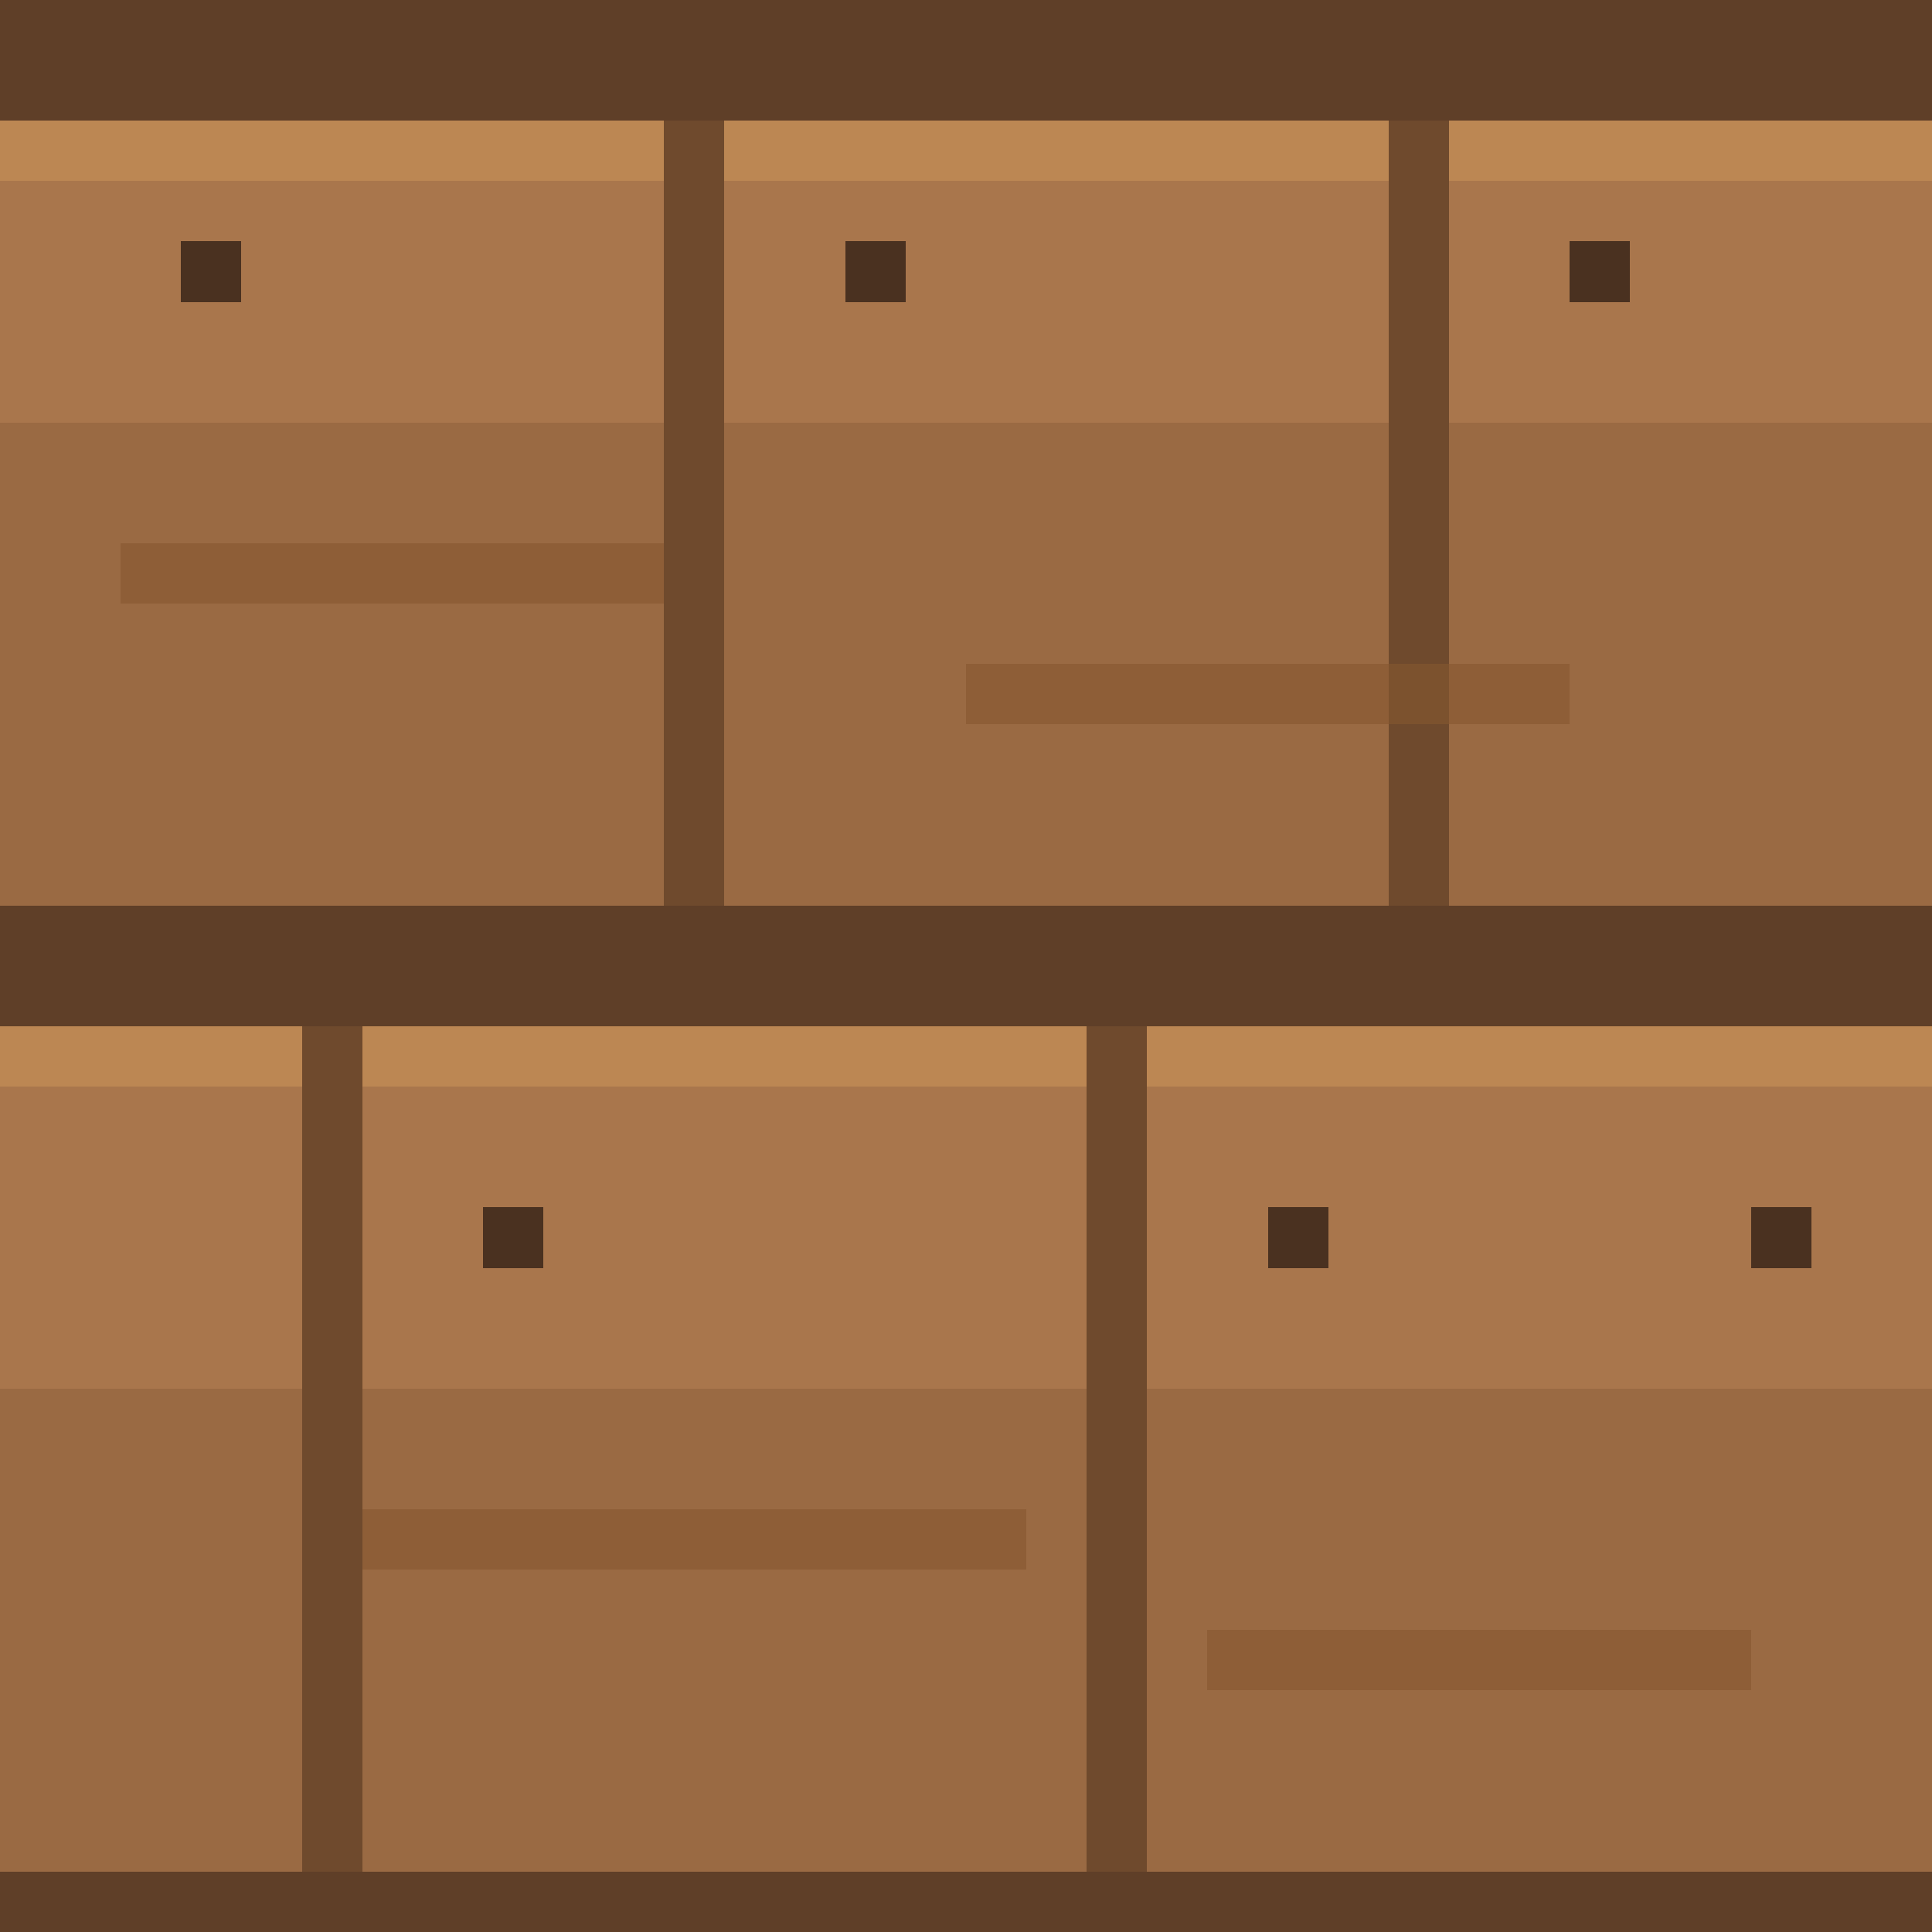
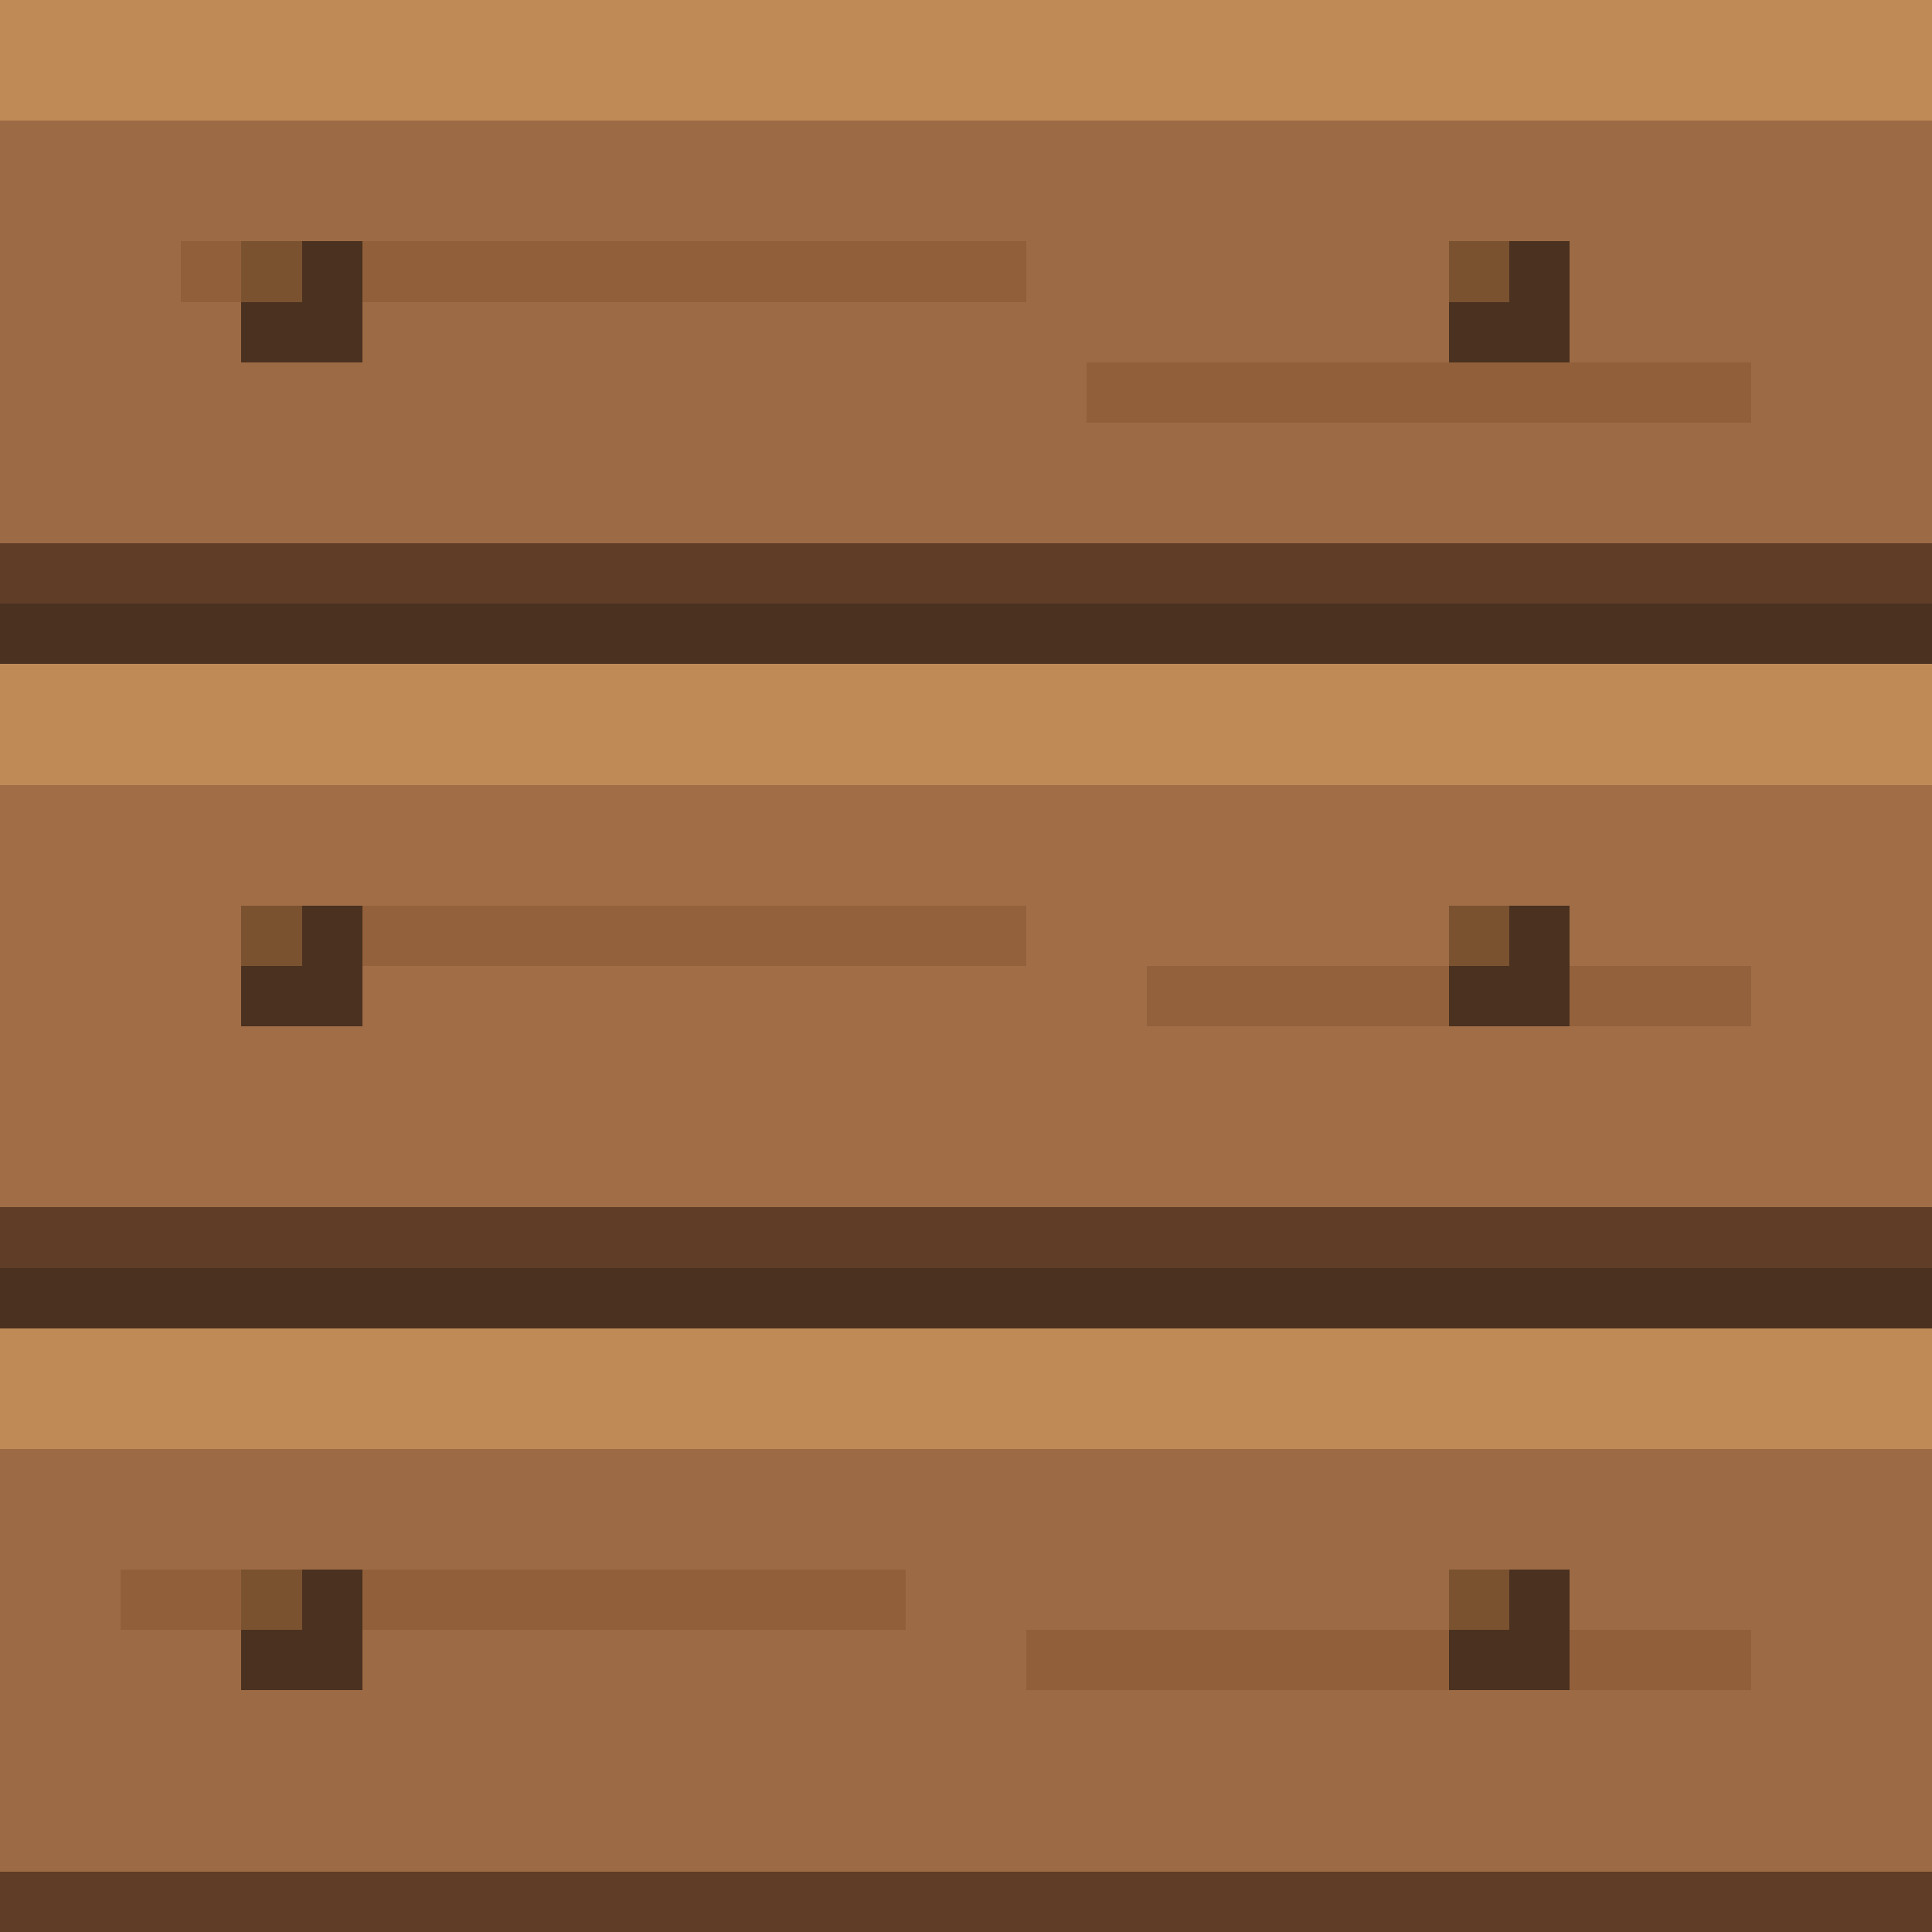
<svg xmlns="http://www.w3.org/2000/svg" width="32" height="32" viewBox="0 0 32 32" shape-rendering="crispEdges">
-   <rect width="32" height="32" fill="#9a6a43" />
-   <rect x="0" y="1" width="32" height="6" fill="#a9764c" />
-   <rect x="0" y="17" width="32" height="6" fill="#a9764c" />
-   <g fill="#5f3f28">
+   <rect width="32" height="32" fill="#8a5a39" />
+   <rect x="0" y="0" width="32" height="10" fill="#9c6a44" />
+   <rect x="0" y="11" width="32" height="10" fill="#a06d46" />
+   <rect x="0" y="22" width="32" height="10" fill="#9c6a44" />
+   <g fill="#c08a57">
    <rect x="0" y="0" width="32" height="2" />
-     <rect x="0" y="15" width="32" height="2" />
+     <rect x="0" y="11" width="32" height="2" />
+     <rect x="0" y="22" width="32" height="2" />
+   </g>
+   <g fill="#5f3d27">
+     <rect x="0" y="9" width="32" height="1" />
+     <rect x="0" y="20" width="32" height="1" />
    <rect x="0" y="31" width="32" height="1" />
  </g>
-   <g fill="#c08a55" opacity="0.85">
-     <rect x="0" y="2" width="32" height="1" />
-     <rect x="0" y="17" width="32" height="1" />
+   <g fill="#4a3120">
+     <rect x="0" y="10" width="32" height="1" />
+     <rect x="0" y="21" width="32" height="1" />
  </g>
-   <g fill="#6f4a2d">
-     <rect x="11" y="2" width="1" height="13" />
-     <rect x="23" y="2" width="1" height="13" />
-     <rect x="5" y="17" width="1" height="14" />
-     <rect x="18" y="17" width="1" height="14" />
+   <g fill="#86562f" opacity="0.5">
+     <rect x="3" y="4" width="14" height="1" />
+     <rect x="18" y="6" width="11" height="1" />
+     <rect x="5" y="15" width="12" height="1" />
+     <rect x="19" y="16" width="10" height="1" />
+     <rect x="2" y="26" width="13" height="1" />
+     <rect x="17" y="27" width="12" height="1" />
  </g>
  <g fill="#4a3120">
-     <rect x="3" y="4" width="1" height="1" />
-     <rect x="14" y="4" width="1" height="1" />
-     <rect x="26" y="4" width="1" height="1" />
-     <rect x="8" y="20" width="1" height="1" />
-     <rect x="21" y="20" width="1" height="1" />
-     <rect x="29" y="20" width="1" height="1" />
+     <rect x="4" y="4" width="2" height="2" />
+     <rect x="24" y="4" width="2" height="2" />
+     <rect x="4" y="15" width="2" height="2" />
+     <rect x="24" y="15" width="2" height="2" />
+     <rect x="4" y="26" width="2" height="2" />
+     <rect x="24" y="26" width="2" height="2" />
  </g>
-   <g fill="#85562f" opacity="0.6">
-     <rect x="2" y="9" width="9" height="1" />
-     <rect x="16" y="11" width="10" height="1" />
-     <rect x="6" y="25" width="11" height="1" />
-     <rect x="20" y="27" width="9" height="1" />
+   <g fill="#7a5230">
+     <rect x="4" y="4" width="1" height="1" />
+     <rect x="24" y="4" width="1" height="1" />
+     <rect x="4" y="15" width="1" height="1" />
+     <rect x="24" y="15" width="1" height="1" />
+     <rect x="4" y="26" width="1" height="1" />
+     <rect x="24" y="26" width="1" height="1" />
  </g>
</svg>
